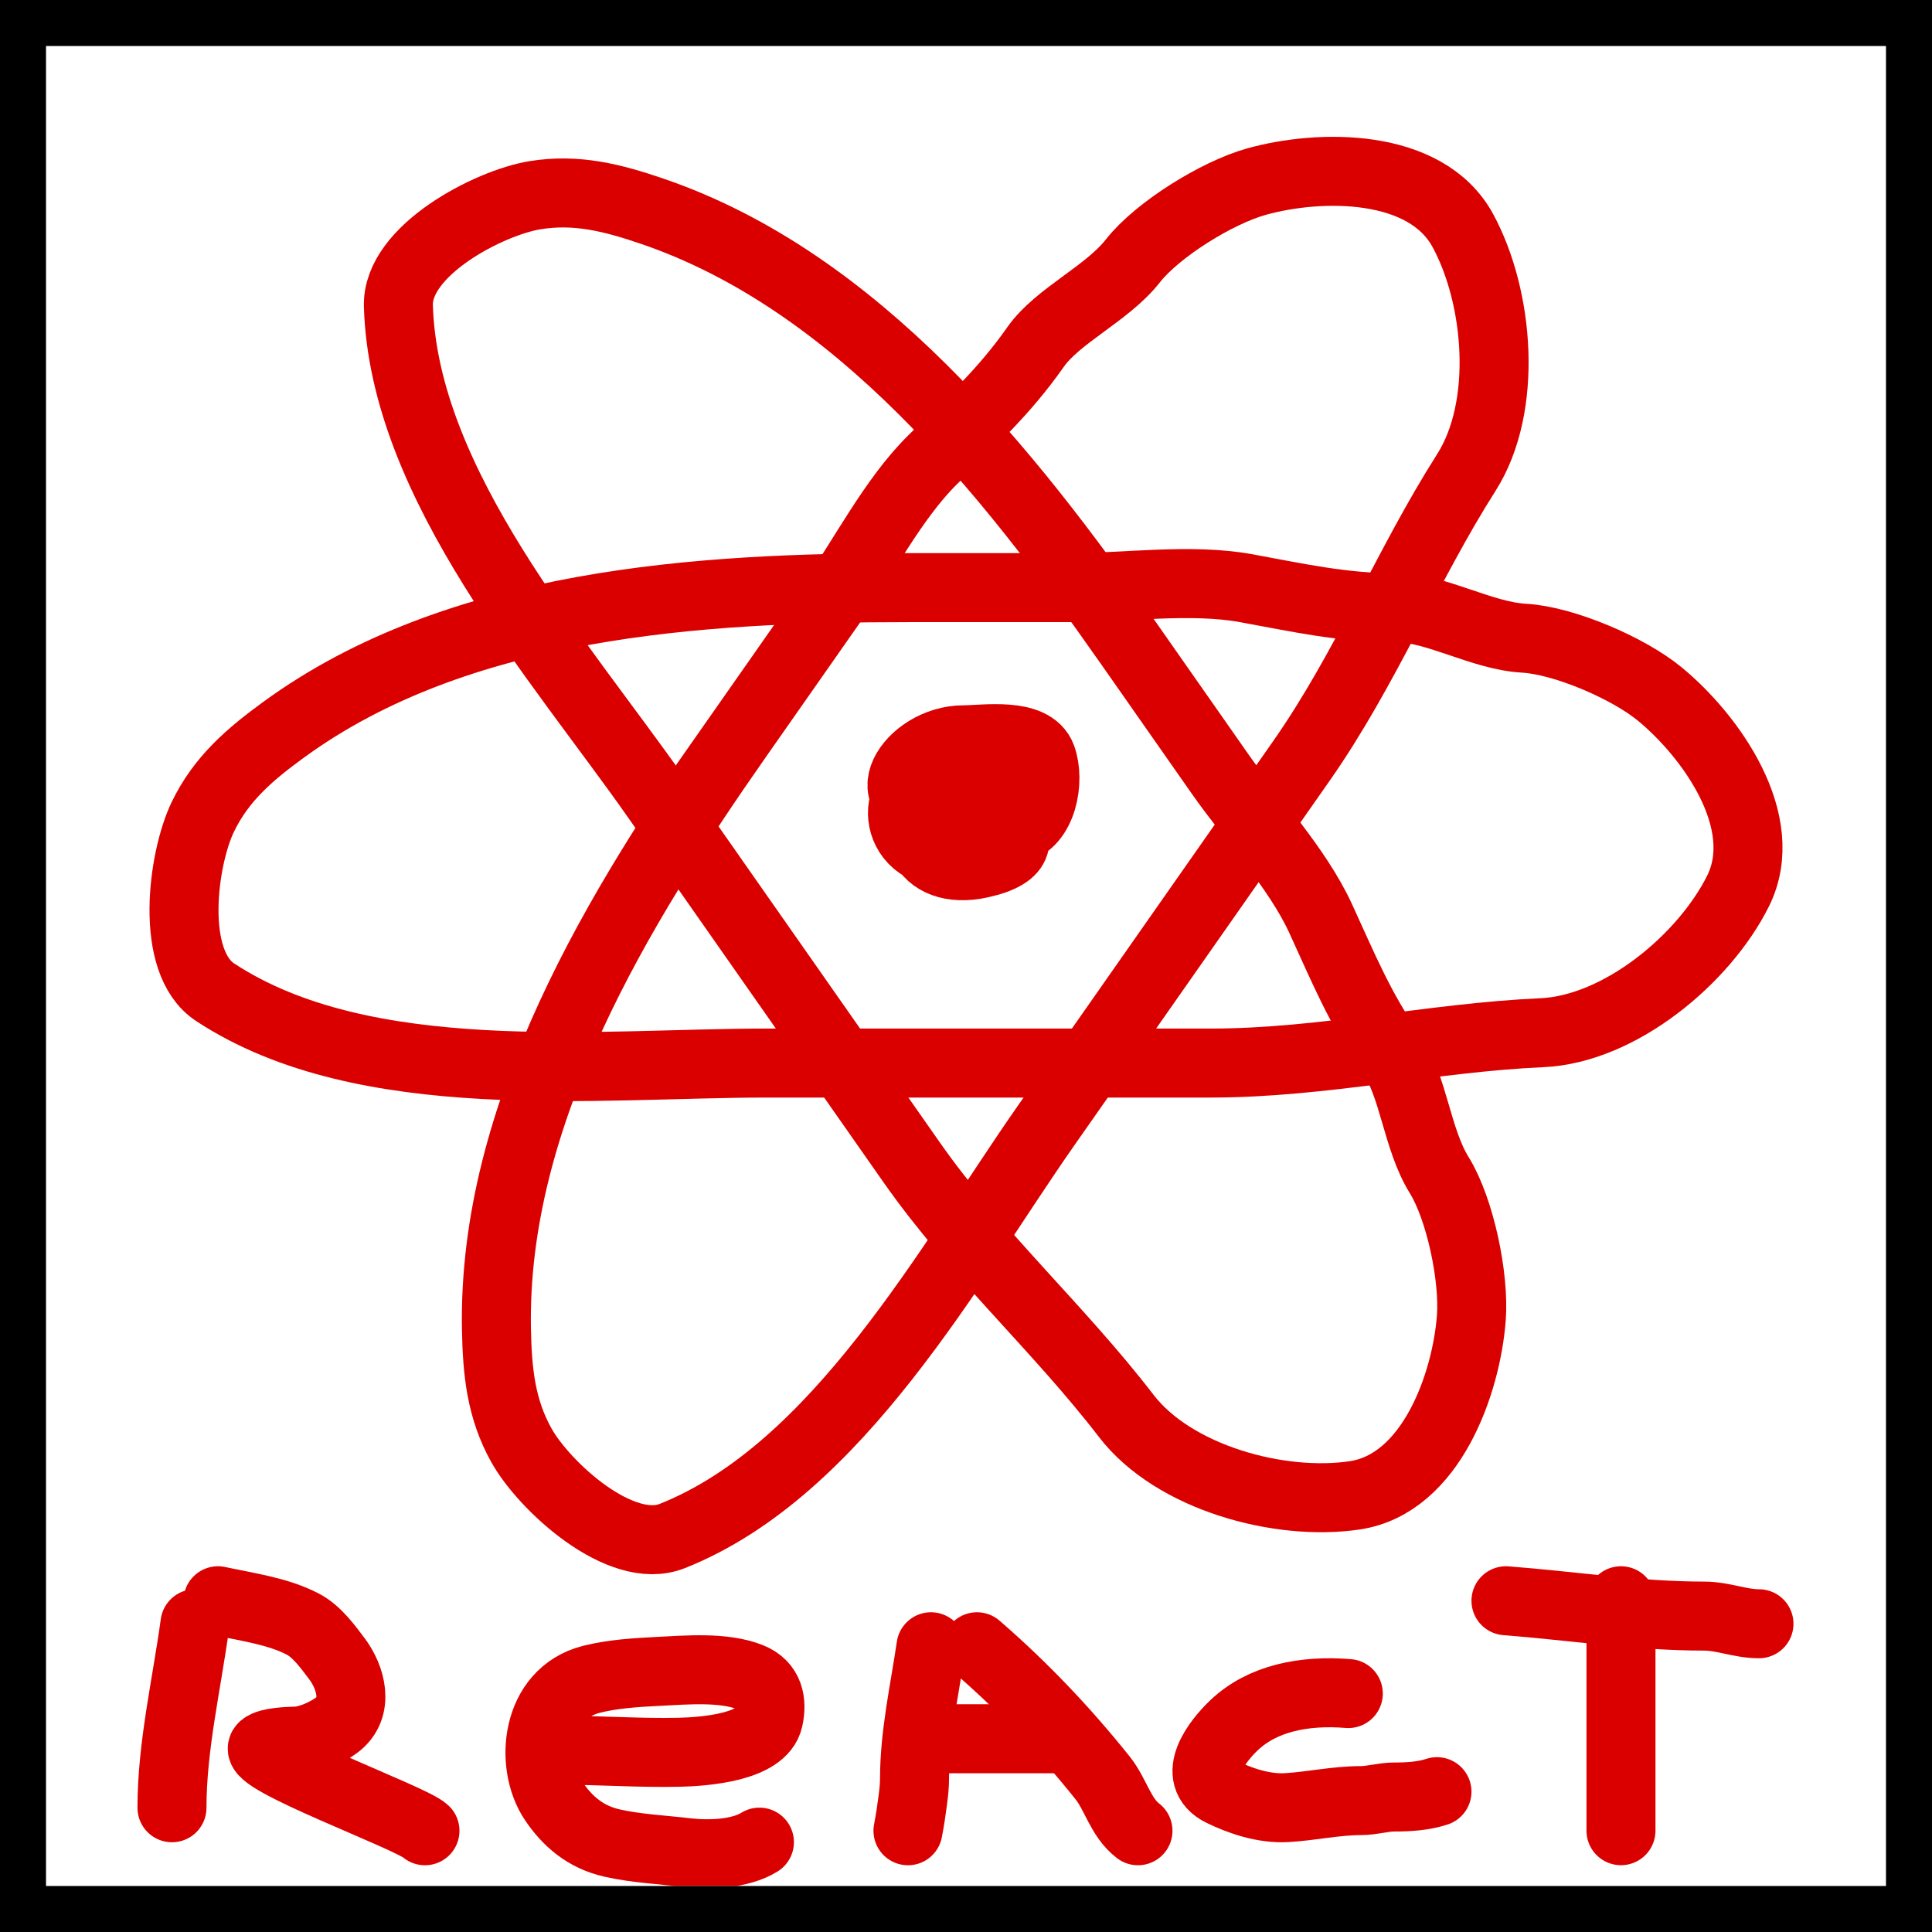
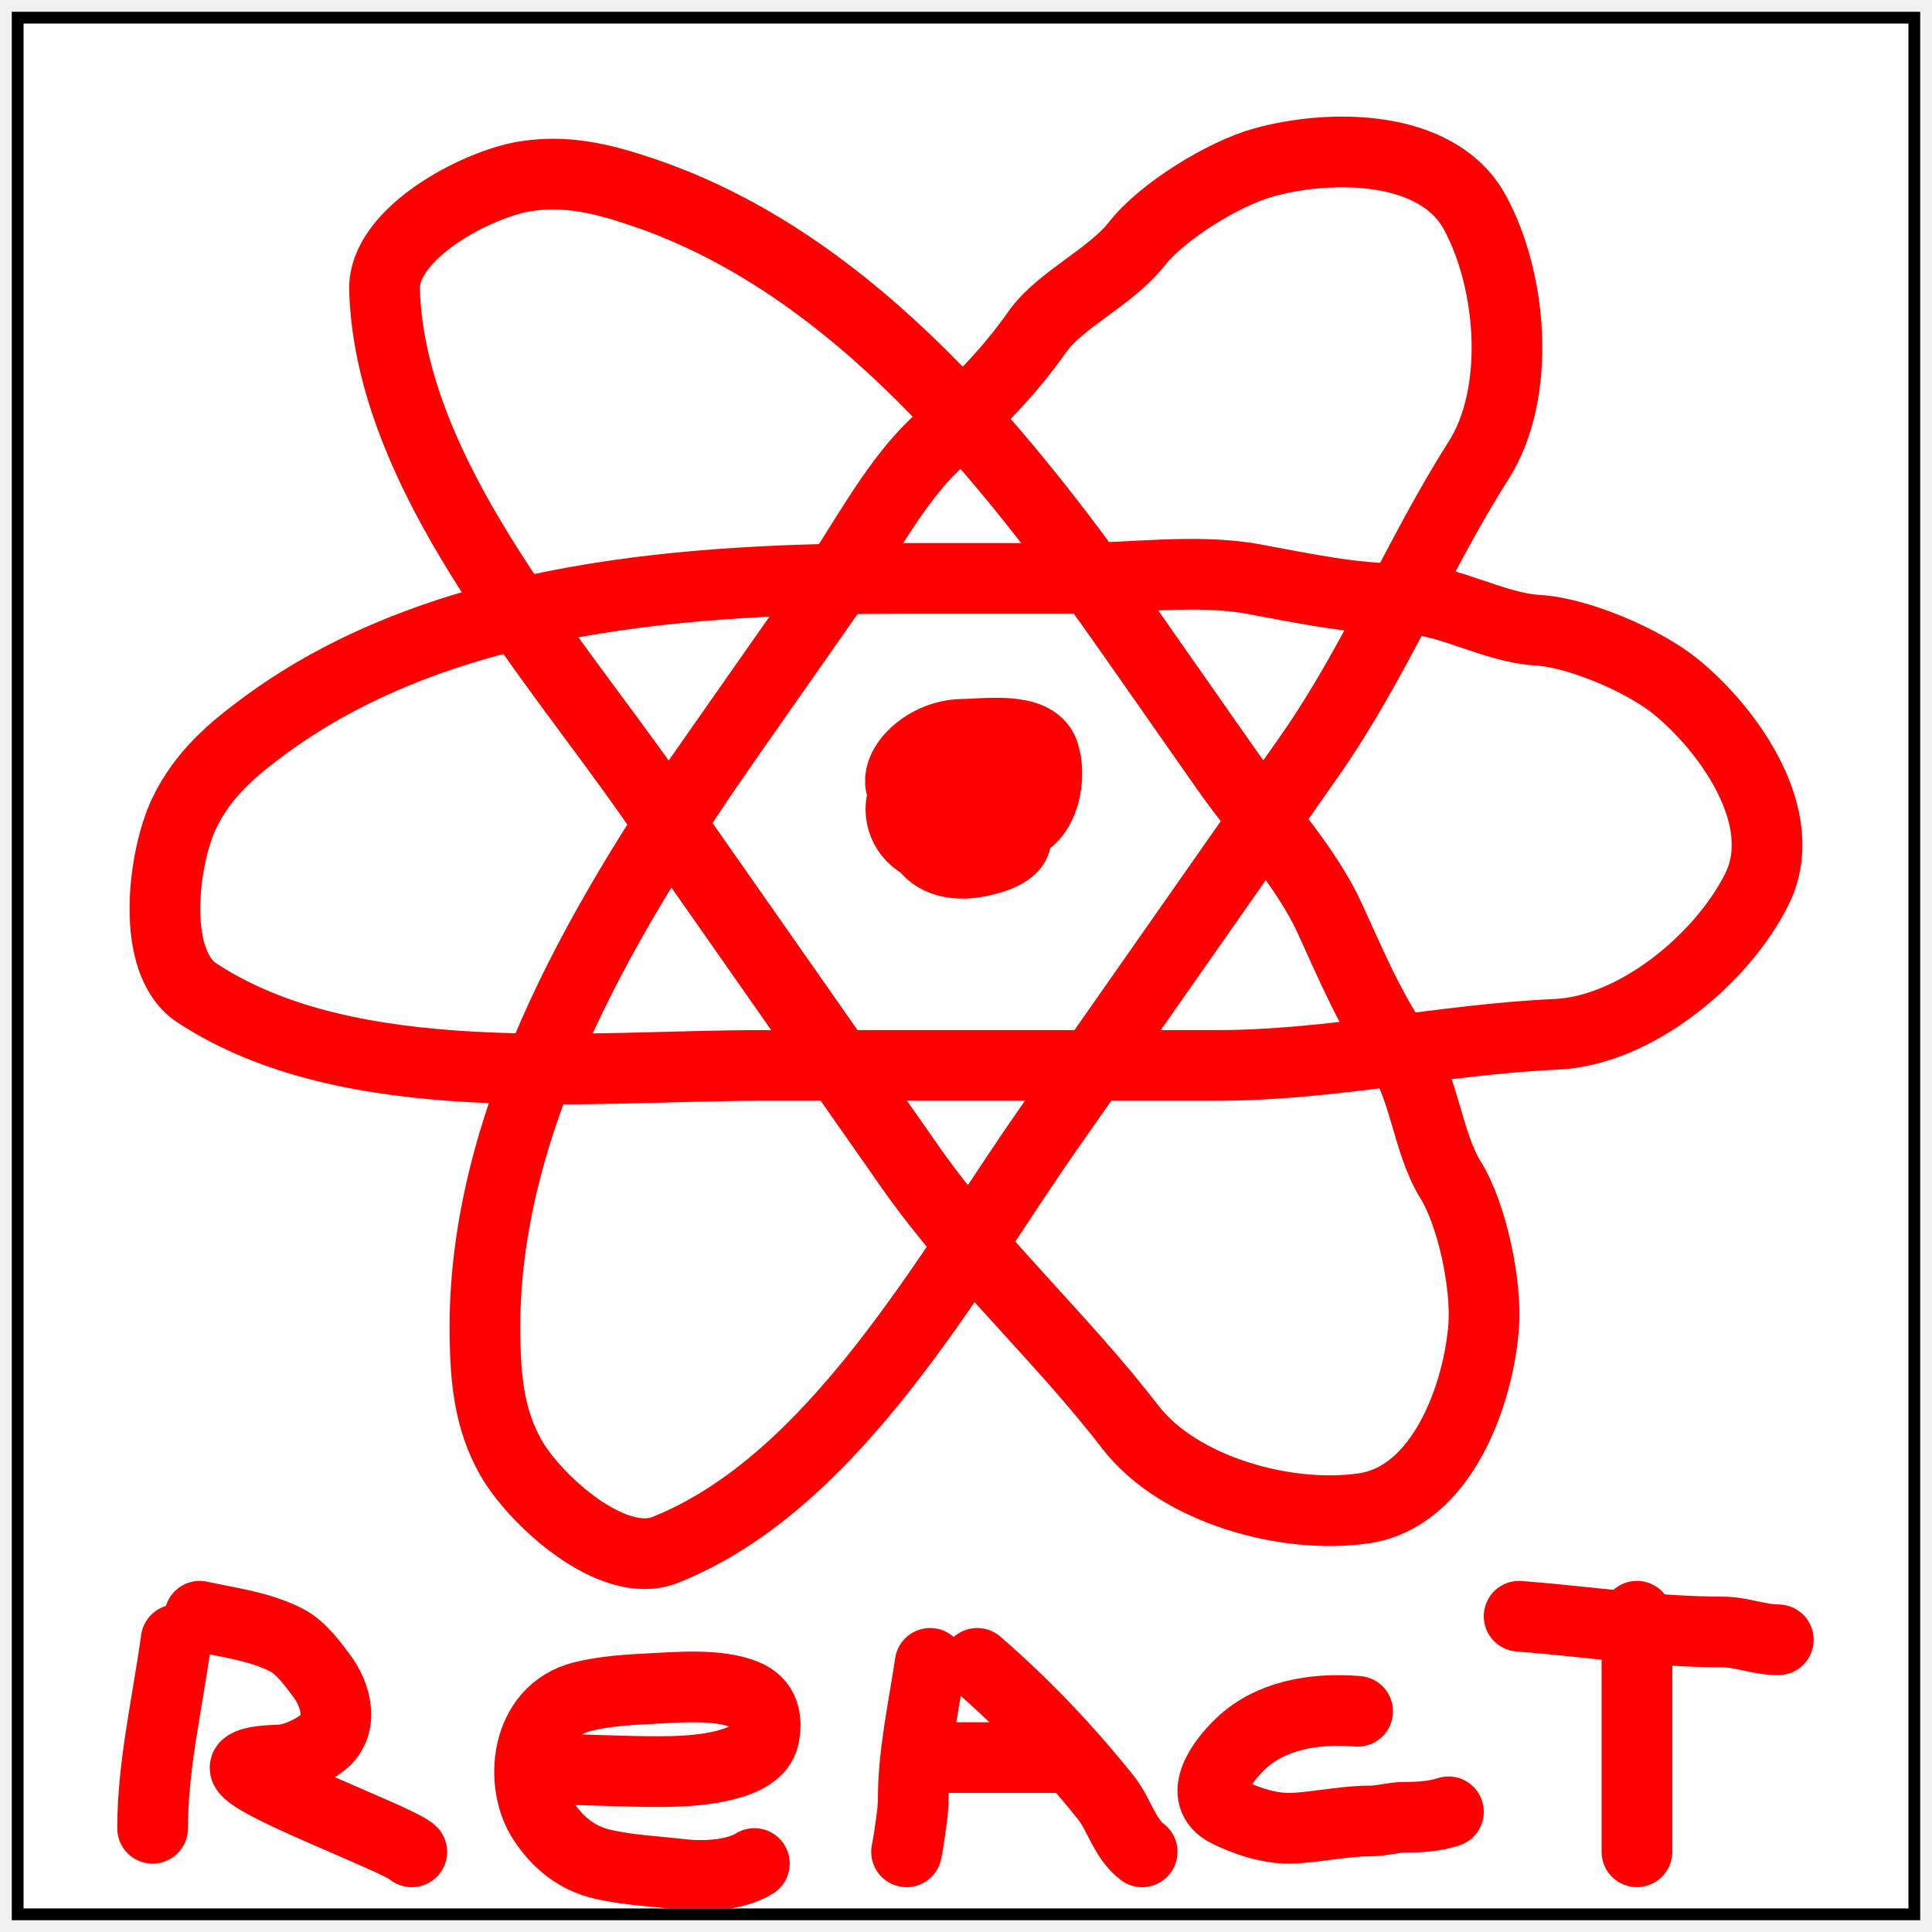
- <svg xmlns="http://www.w3.org/2000/svg" width="84" height="84" viewBox="0 0 84 84" fill="none">
+ <svg xmlns="http://www.w3.org/2000/svg" width="82" height="82" viewBox="0 0 82 82" fill="none">
  <g clip-path="url(#clip0_85_997)">
-     <rect x="2" y="2" width="80" height="80" fill="white" />
-     <path d="M49.03 27.914C43.814 20.464 37.273 12.235 28.373 9.19C26.661 8.604 25.075 8.191 23.259 8.488C21.261 8.815 17.25 10.887 17.321 13.3C17.551 21.081 24.329 28.676 28.549 34.701C32.242 39.976 35.935 45.251 39.629 50.526C42.427 54.521 46.031 57.742 48.968 61.562C51.038 64.255 55.64 65.502 58.902 65.015C62.227 64.518 63.752 60.163 63.971 57.302C64.106 55.536 63.486 52.562 62.571 51.086C61.603 49.525 61.459 47.198 60.494 45.819C59.131 43.873 58.386 42.039 57.422 39.941C56.411 37.74 54.441 35.641 53.054 33.661C51.126 30.907 49.198 28.153 47.27 25.399" stroke="#db0000" stroke-width="3" stroke-linecap="round" />
-     <path d="M32.115 31.99C26.899 39.44 21.403 48.401 21.585 57.805C21.62 59.615 21.775 61.246 22.676 62.851C23.666 64.616 26.985 67.676 29.228 66.784C36.461 63.907 41.279 54.94 45.498 48.914C49.192 43.64 52.885 38.365 56.579 33.09C59.377 29.095 61.17 24.606 63.756 20.54C65.578 17.674 65.176 12.922 63.602 10.024C61.998 7.069 57.384 7.126 54.621 7.899C52.915 8.376 50.332 9.975 49.258 11.34C48.123 12.784 45.985 13.714 45.02 15.093C43.657 17.039 42.189 18.367 40.547 19.991C38.825 21.693 37.526 24.262 36.139 26.243C34.211 28.996 32.283 31.75 30.355 34.504" stroke="#db0000" stroke-width="3" stroke-linecap="round" />
-     <path d="M39.512 25.549C30.418 25.549 19.925 26.187 12.326 31.731C10.864 32.797 9.616 33.86 8.818 35.518C7.94 37.342 7.337 41.816 9.354 43.141C15.859 47.416 25.968 46.22 33.325 46.22C39.764 46.22 46.203 46.22 52.642 46.22C57.52 46.22 62.226 45.115 67.04 44.9C70.433 44.749 74.094 41.694 75.566 38.743C77.066 35.734 74.373 31.987 72.155 30.167C70.786 29.043 67.994 27.845 66.26 27.748C64.426 27.646 62.438 26.428 60.755 26.428C58.379 26.428 56.449 25.988 54.177 25.573C51.795 25.139 48.946 25.549 46.528 25.549C43.166 25.549 39.804 25.549 36.443 25.549" stroke="#db0000" stroke-width="3" stroke-linecap="round" />
-     <path d="M40.919 34.132C39.143 35.908 40.051 38.123 42.64 37.548C46.37 36.719 42.067 34.47 40.673 34.16C38.682 33.717 38.612 37.239 41.41 37.083C42.675 37.013 45.937 32.724 44.252 32.657C42.577 32.59 39.935 32.645 39.935 34.87C39.935 36.619 42.622 36.404 44.115 36.072C45.335 35.801 45.655 33.933 45.29 32.93C44.888 31.823 42.779 32.165 41.902 32.165C39.526 32.165 37.763 35.116 40.919 35.116" stroke="#db0000" stroke-width="3" stroke-linecap="round" />
-     <path d="M8.477 70.598C8.113 73.256 7.477 75.935 7.477 78.598" stroke="#db0000" stroke-width="3" stroke-linecap="round" />
-     <path d="M9.477 69.598C10.752 69.873 12.069 70.043 13.169 70.615C13.787 70.937 14.278 71.631 14.643 72.112C15.254 72.918 15.644 74.252 14.643 75.003C14.238 75.307 13.483 75.676 12.887 75.7C12.542 75.714 11.694 75.731 11.438 75.954C10.84 76.476 17.913 79.046 18.477 79.598" stroke="#db0000" stroke-width="3" stroke-linecap="round" />
-     <path d="M33.018 80.093C32.181 80.614 30.845 80.662 29.859 80.547C28.787 80.422 27.662 80.37 26.613 80.133C25.443 79.869 24.66 79.177 24.069 78.298C23.002 76.714 23.276 73.628 25.718 73.012C26.64 72.78 27.666 72.717 28.619 72.669C29.853 72.608 31.463 72.463 32.614 72.922C33.46 73.258 33.575 74.012 33.416 74.737C33.144 75.978 30.616 76.159 29.544 76.185C27.854 76.225 26.176 76.099 24.49 76.099" stroke="#db0000" stroke-width="3" stroke-linecap="round" />
-     <path d="M40.477 71.598C40.205 73.458 39.762 75.417 39.762 77.326C39.762 77.639 39.731 77.921 39.691 78.23C39.63 78.695 39.566 79.142 39.477 79.598" stroke="#db0000" stroke-width="3" stroke-linecap="round" />
-     <path d="M42.477 71.598C44.522 73.37 46.336 75.292 47.945 77.307C48.509 78.012 48.723 79.024 49.477 79.598" stroke="#db0000" stroke-width="3" stroke-linecap="round" />
-     <path d="M40.477 75.598C42.494 75.598 44.469 75.598 46.477 75.598" stroke="#db0000" stroke-width="3" stroke-linecap="round" />
-     <path d="M58.622 73.633C56.705 73.477 54.891 73.834 53.652 75.012C52.937 75.692 51.726 77.225 53.111 77.903C53.92 78.299 54.947 78.648 55.934 78.593C57.008 78.532 58.08 78.287 59.169 78.287C59.66 78.287 60.133 78.131 60.611 78.131C61.252 78.131 61.887 78.092 62.477 77.899" stroke="#db0000" stroke-width="3" stroke-linecap="round" />
-     <path d="M70.477 69.598C70.477 71.1 70.477 72.61 70.477 74.112C70.477 74.939 70.477 75.721 70.477 76.536C70.477 77.492 70.477 80.362 70.477 79.406" stroke="#db0000" stroke-width="3" stroke-linecap="round" />
-     <path d="M65.477 69.598C68.355 69.82 71.201 70.265 74.082 70.265C74.92 70.265 75.66 70.598 76.477 70.598" stroke="#db0000" stroke-width="3" stroke-linecap="round" />
+     <rect x="1" y="1" width="80" height="80" fill="white" />
+     <path d="M48.03 26.914C42.814 19.464 36.273 11.235 27.373 8.19C25.661 7.604 24.075 7.191 22.259 7.488C20.261 7.815 16.25 9.887 16.321 12.3C16.551 20.081 23.329 27.676 27.549 33.701C31.242 38.976 34.935 44.251 38.629 49.526C41.427 53.521 45.031 56.742 47.968 60.562C50.038 63.255 54.64 64.502 57.902 64.015C61.227 63.518 62.752 59.163 62.971 56.302C63.106 54.536 62.486 51.562 61.571 50.086C60.603 48.525 60.459 46.198 59.494 44.819C58.131 42.873 57.386 41.039 56.422 38.941C55.411 36.74 53.441 34.641 52.054 32.661C50.126 29.907 48.198 27.153 46.27 24.399" stroke="#FF0000" stroke-width="3" stroke-linecap="round" />
+     <path d="M31.115 30.99C25.899 38.44 20.403 47.401 20.585 56.805C20.62 58.615 20.775 60.246 21.676 61.851C22.666 63.616 25.985 66.676 28.228 65.784C35.461 62.907 40.279 53.94 44.498 47.914C48.192 42.64 51.885 37.365 55.579 32.09C58.377 28.095 60.17 23.606 62.756 19.54C64.578 16.674 64.176 11.922 62.602 9.024C60.998 6.069 56.384 6.126 53.621 6.899C51.915 7.376 49.332 8.975 48.258 10.34C47.123 11.784 44.985 12.714 44.02 14.093C42.657 16.039 41.189 17.367 39.547 18.991C37.825 20.693 36.526 23.262 35.139 25.243C33.211 27.996 31.283 30.75 29.355 33.504" stroke="#FF0000" stroke-width="3" stroke-linecap="round" />
+     <path d="M38.512 24.549C29.418 24.549 18.925 25.187 11.326 30.731C9.864 31.797 8.616 32.86 7.818 34.518C6.94 36.342 6.337 40.816 8.354 42.141C14.859 46.416 24.968 45.22 32.325 45.22C38.764 45.22 45.203 45.22 51.642 45.22C56.52 45.22 61.226 44.115 66.04 43.9C69.433 43.749 73.094 40.694 74.566 37.743C76.066 34.734 73.373 30.987 71.155 29.167C69.786 28.043 66.994 26.845 65.26 26.748C63.426 26.646 61.438 25.428 59.755 25.428C57.379 25.428 55.449 24.988 53.177 24.573C50.795 24.139 47.946 24.549 45.528 24.549C42.166 24.549 38.804 24.549 35.443 24.549" stroke="#FF0000" stroke-width="3" stroke-linecap="round" />
+     <path d="M39.919 33.132C38.143 34.908 39.051 37.123 41.64 36.548C45.37 35.719 41.067 33.47 39.673 33.16C37.682 32.717 37.612 36.239 40.41 36.083C41.675 36.013 44.937 31.724 43.252 31.657C41.577 31.59 38.935 31.645 38.935 33.87C38.935 35.619 41.622 35.404 43.115 35.072C44.335 34.801 44.655 32.933 44.29 31.93C43.888 30.823 41.779 31.165 40.902 31.165C38.526 31.165 36.763 34.116 39.919 34.116" stroke="#FF0000" stroke-width="3" stroke-linecap="round" />
+     <path d="M7.477 69.598C7.113 72.256 6.477 74.935 6.477 77.598" stroke="#FF0000" stroke-width="3" stroke-linecap="round" />
+     <path d="M8.477 68.598C9.752 68.873 11.069 69.043 12.169 69.615C12.787 69.937 13.278 70.631 13.643 71.112C14.254 71.918 14.644 73.252 13.643 74.003C13.238 74.307 12.483 74.676 11.887 74.7C11.542 74.714 10.694 74.731 10.438 74.954C9.84 75.476 16.913 78.046 17.477 78.598" stroke="#FF0000" stroke-width="3" stroke-linecap="round" />
+     <path d="M32.018 79.093C31.181 79.614 29.845 79.662 28.859 79.547C27.787 79.422 26.662 79.37 25.613 79.133C24.443 78.869 23.66 78.177 23.069 77.298C22.002 75.714 22.276 72.628 24.718 72.012C25.64 71.78 26.666 71.717 27.619 71.669C28.853 71.608 30.463 71.463 31.614 71.922C32.46 72.258 32.575 73.012 32.416 73.737C32.144 74.978 29.616 75.159 28.544 75.185C26.854 75.225 25.176 75.099 23.49 75.099" stroke="#FF0000" stroke-width="3" stroke-linecap="round" />
+     <path d="M39.477 70.598C39.205 72.458 38.762 74.417 38.762 76.326C38.762 76.639 38.731 76.921 38.691 77.23C38.63 77.695 38.566 78.142 38.477 78.598" stroke="#FF0000" stroke-width="3" stroke-linecap="round" />
+     <path d="M41.477 70.598C43.522 72.37 45.336 74.292 46.945 76.307C47.509 77.012 47.723 78.024 48.477 78.598" stroke="#FF0000" stroke-width="3" stroke-linecap="round" />
+     <path d="M39.477 74.598C41.494 74.598 43.469 74.598 45.477 74.598" stroke="#FF0000" stroke-width="3" stroke-linecap="round" />
+     <path d="M57.622 72.633C55.705 72.477 53.891 72.834 52.652 74.012C51.937 74.692 50.726 76.225 52.111 76.903C52.92 77.299 53.947 77.648 54.934 77.593C56.008 77.532 57.08 77.287 58.169 77.287C58.66 77.287 59.133 77.131 59.611 77.131C60.252 77.131 60.887 77.092 61.477 76.899" stroke="#FF0000" stroke-width="3" stroke-linecap="round" />
+     <path d="M69.477 68.598C69.477 70.1 69.477 71.61 69.477 73.112C69.477 73.939 69.477 74.721 69.477 75.536C69.477 76.492 69.477 79.362 69.477 78.406" stroke="#FF0000" stroke-width="3" stroke-linecap="round" />
+     <path d="M64.477 68.598C67.355 68.82 70.201 69.265 73.082 69.265C73.92 69.265 74.66 69.598 75.477 69.598" stroke="#FF0000" stroke-width="3" stroke-linecap="round" />
  </g>
-   <rect x="1" y="1" width="82" height="82" stroke="black" stroke-width="2" />
+   <rect x="0.75" y="0.75" width="80.5" height="80.5" stroke="black" stroke-width="0.5" />
  <defs>
    <clipPath id="clip0_85_997">
-       <rect x="2" y="2" width="80" height="80" fill="white" />
+       <rect x="1" y="1" width="80" height="80" fill="white" />
    </clipPath>
  </defs>
</svg>
